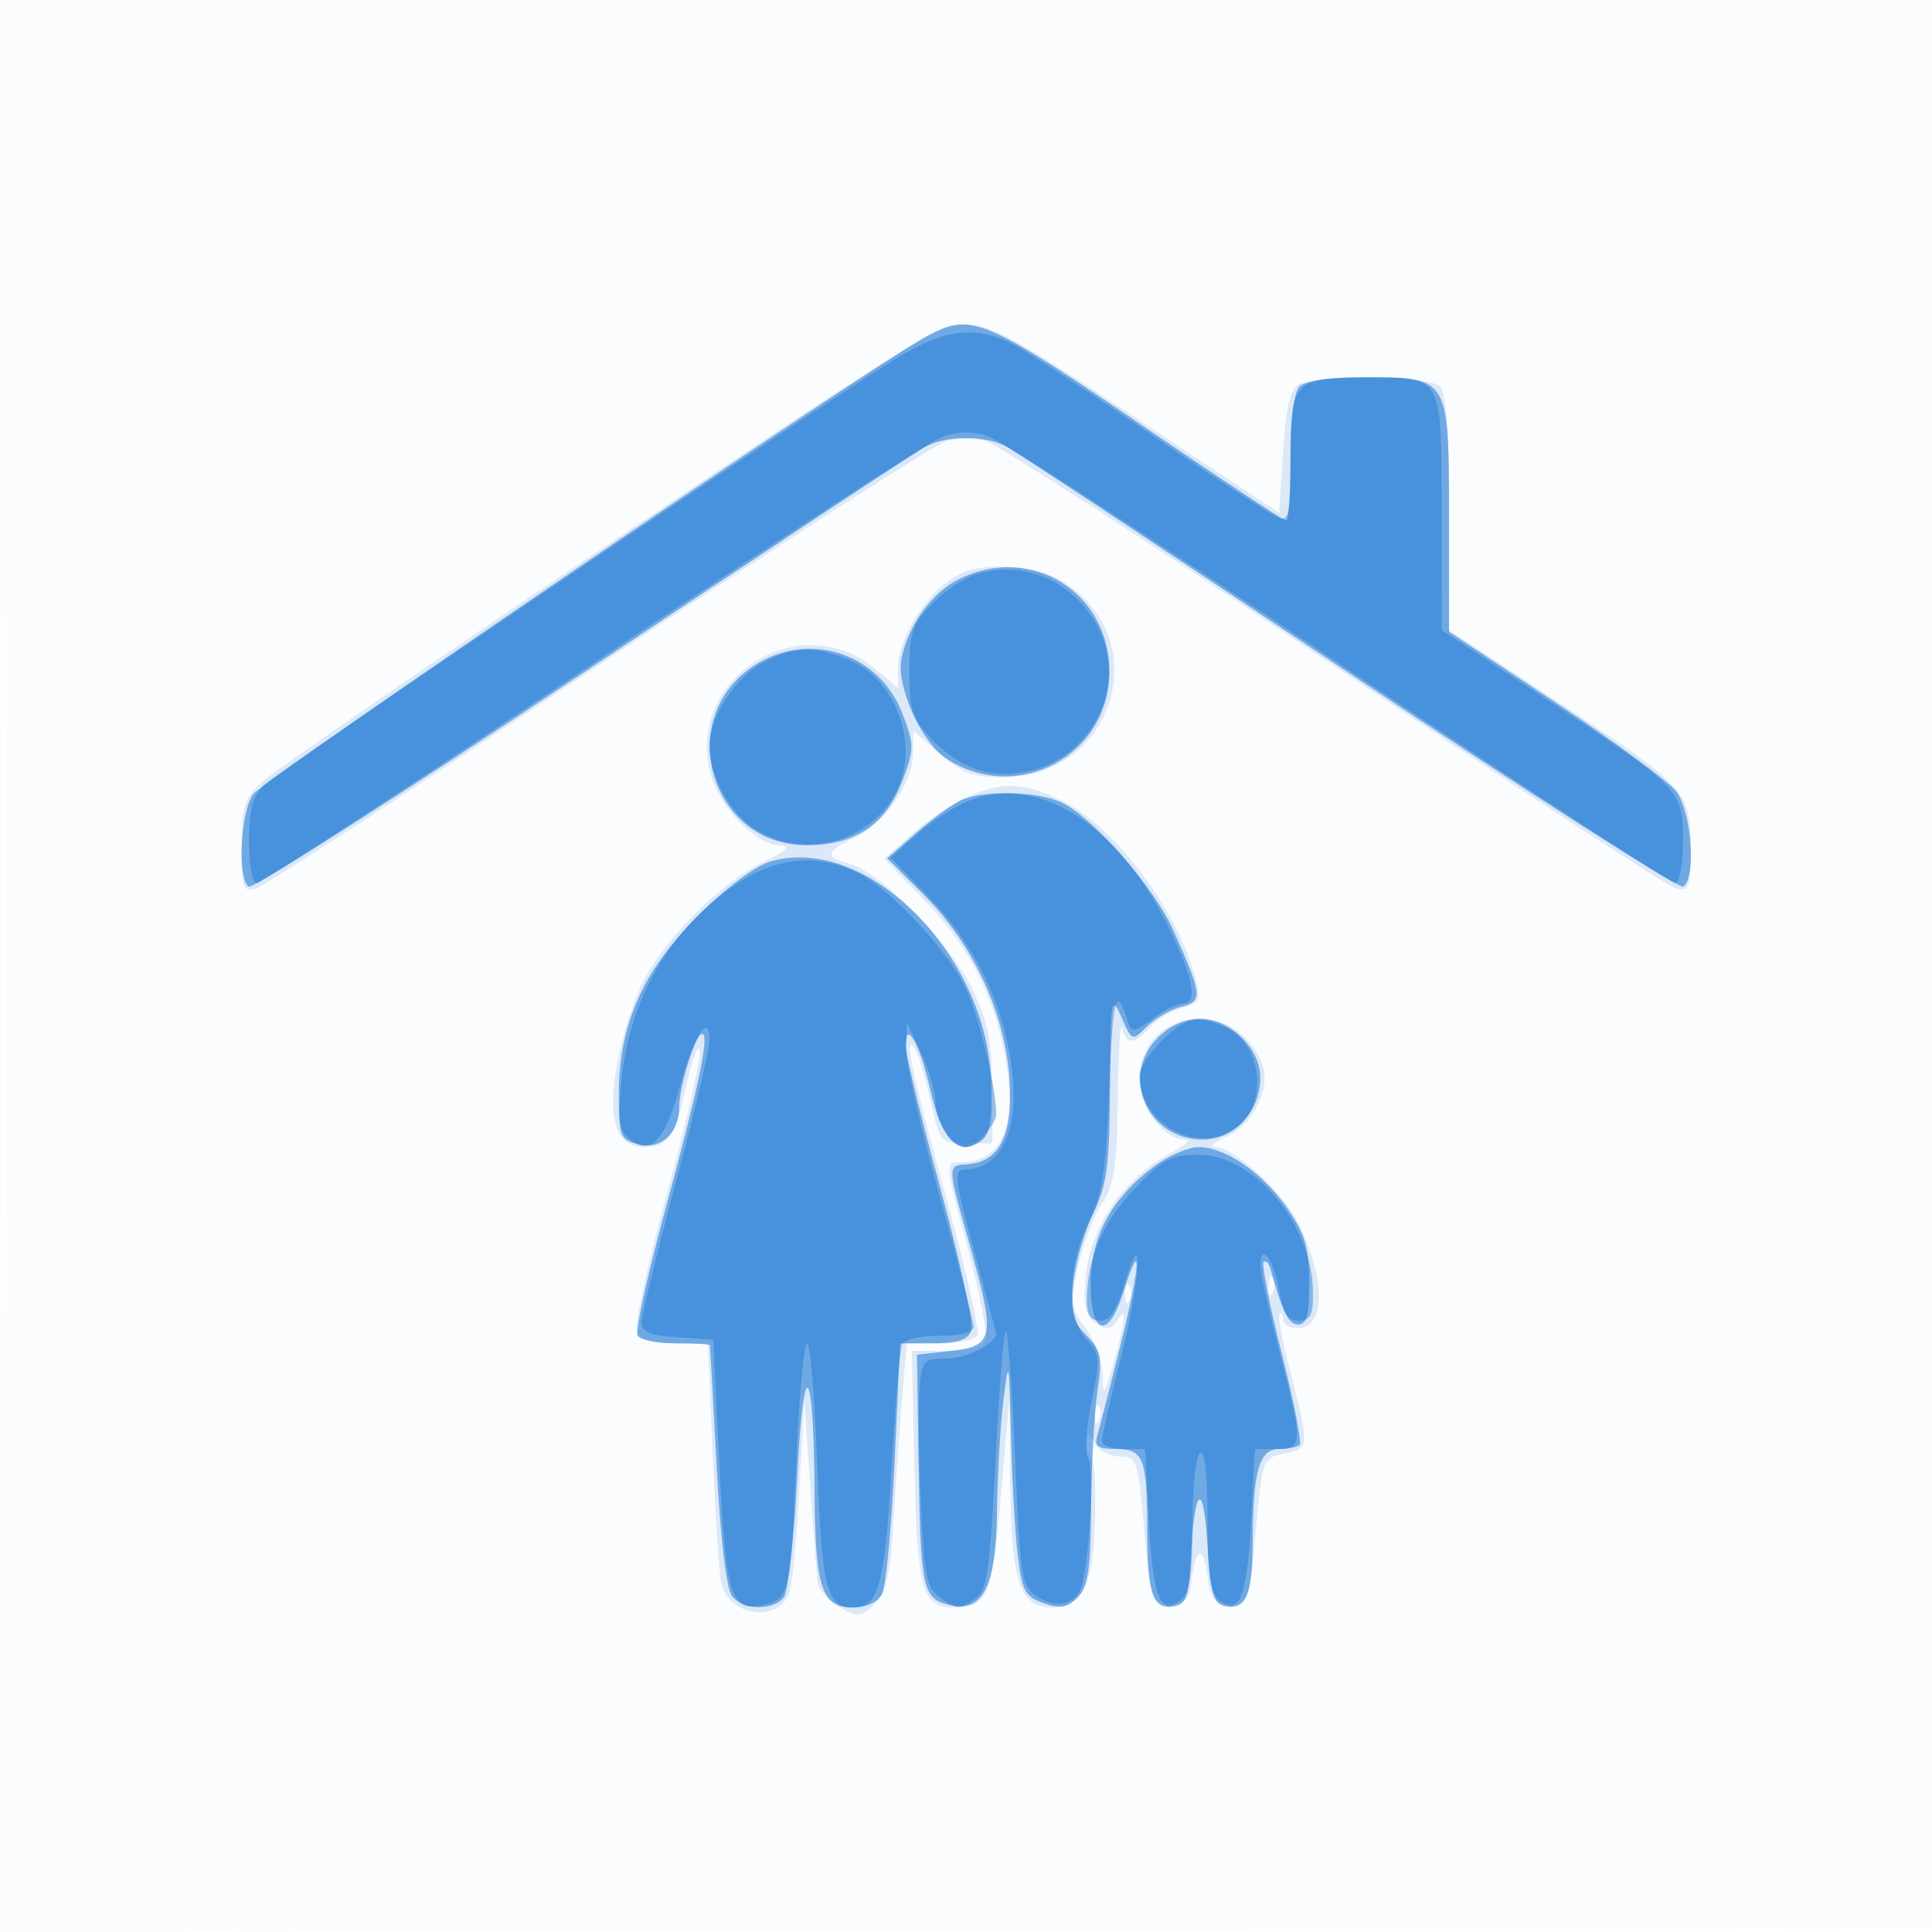
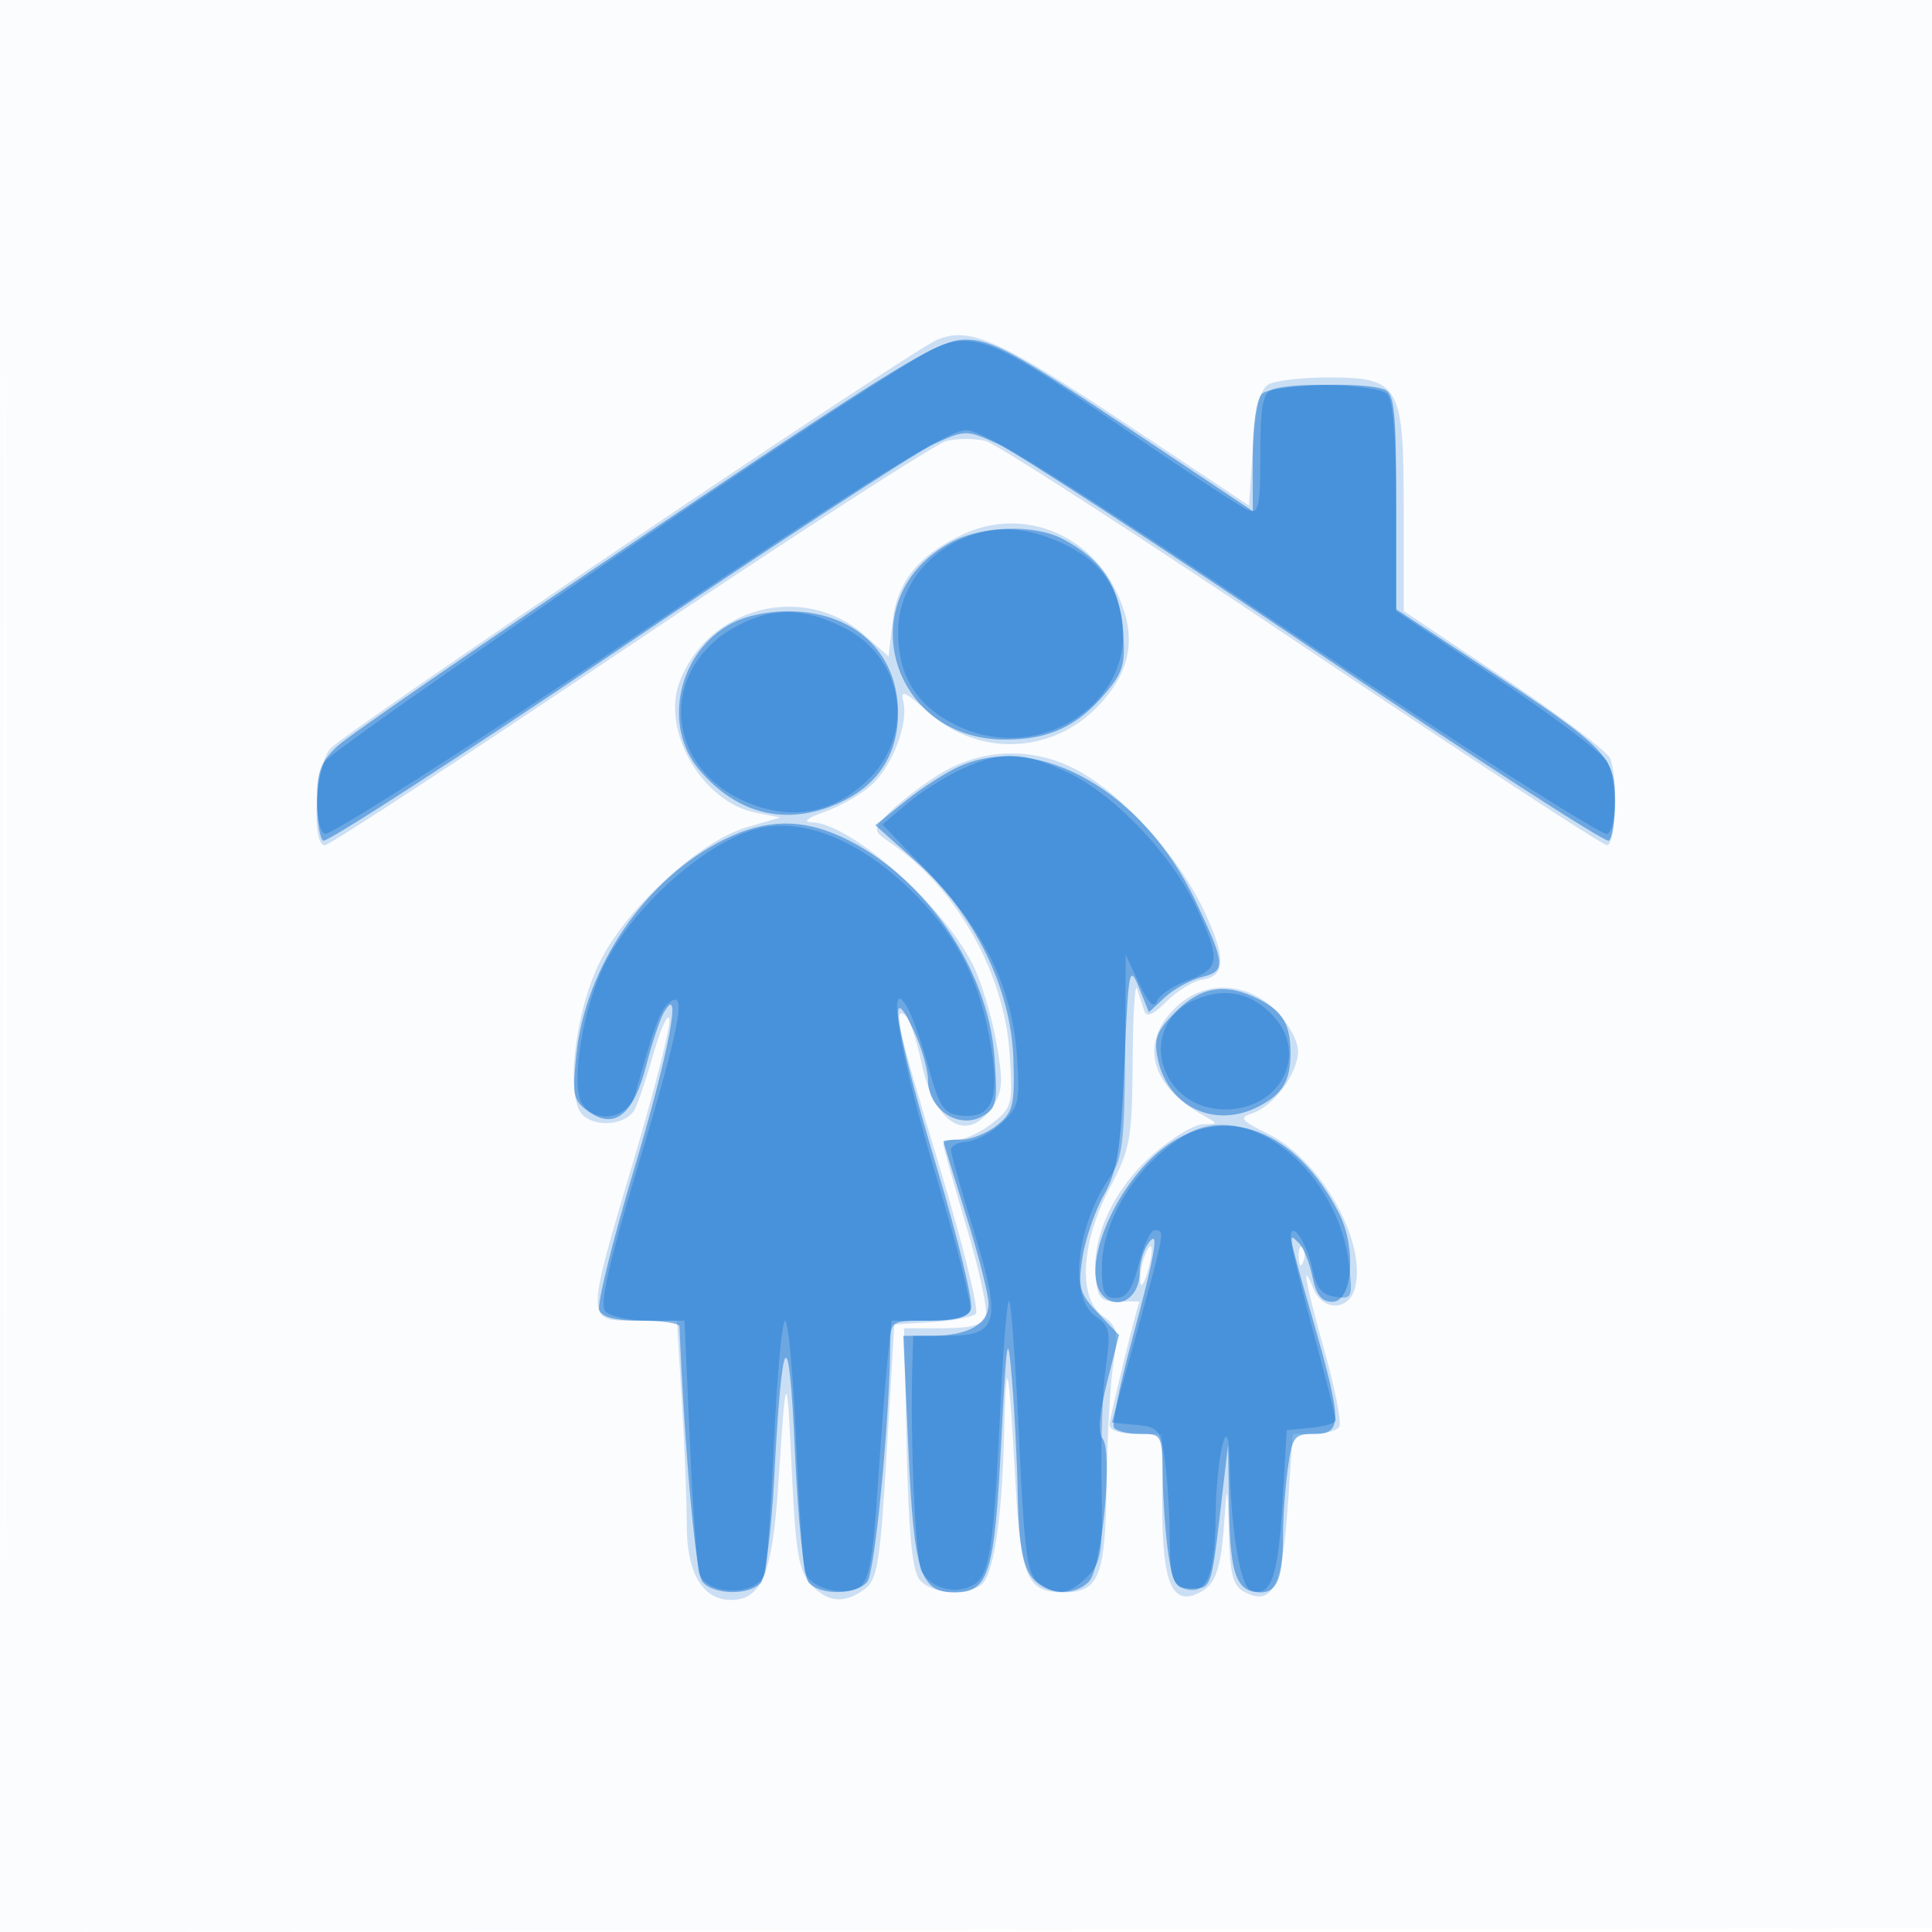
<svg xmlns="http://www.w3.org/2000/svg" width="256" height="256">
  <path fill="#1976D2" fill-opacity=".016" fill-rule="evenodd" d="M0 128.004v128.004l128.25-.254 128.25-.254.254-127.75L257.008 0H0zm.485.496c0 70.4.119 99.053.265 63.672s.146-92.98 0-128S.485 58.1.485 128.5" />
-   <path fill="#1976D2" fill-opacity=".143" fill-rule="evenodd" d="M80.724 72.015C56.951 87.974 36.263 102.187 34.75 103.6c-2.412 2.254-2.75 3.311-2.75 8.601 0 5.443.186 5.984 1.908 5.533 1.05-.274 21.493-13.585 45.429-29.579s44.678-29.372 46.092-29.727c1.414-.354 3.728-.354 5.142 0 1.414.355 22.155 13.732 46.092 29.727 23.936 15.994 44.379 29.305 45.429 29.579 1.72.45 1.908-.089 1.908-5.481 0-7.479-.465-7.979-18.465-19.852L192.041 83.5l-.021-15.55c-.014-10.737-.391-15.921-1.22-16.75-1.441-1.441-16.583-1.621-18.8-.224-1.051.663-1.65 3.346-2 8.969l-.5 8.024-18.814-12.484C134.542 44.772 131.31 43 127.91 43c-3.532 0-8.655 3.15-47.186 29.015M128 75.706c-4.333 1.584-9 8.239-9 12.833v2.639l-2.929-2.464c-10.145-8.538-25.415 1.213-21.89 13.978 1.185 4.294 6.08 9.286 9.175 9.358 1.539.036.911.647-2.226 2.167-5.645 2.736-13.284 10.404-16.045 16.107-1.194 2.466-2.679 7.217-3.3 10.555-1.373 7.384-.173 11.121 3.571 11.121 3.164 0 4.051-1.332 5.661-8.5.741-3.3 1.516-5.25 1.723-4.333.206.917-1.728 9.345-4.298 18.728s-4.41 17.746-4.089 18.583c.401 1.046 1.97 1.522 5.012 1.522h4.427l.651 14.75c.357 8.113.859 15.75 1.115 16.971.909 4.339 7.33 5.405 8.978 1.491.396-.942 1.016-7.112 1.377-13.712l.656-12 .766 11c.421 6.05.856 11.885.965 12.967.11 1.081 1.428 2.653 2.929 3.493 2.526 1.413 2.874 1.379 4.688-.467 1.581-1.607 2.075-3.928 2.555-11.993.327-5.5.84-12.812 1.141-16.25l.546-6.25h4.362c2.398 0 4.638-.448 4.976-.995s-1.391-8.309-3.843-17.25c-4.822-17.589-5.861-22.365-4.585-21.081.451.454 1.418 3.526 2.149 6.826 1.312 5.928 1.37 6 4.805 6h3.477l-.042-7.565c-.034-6.17-.549-8.601-2.794-13.19-2.974-6.078-12.165-15.331-16.246-16.355-3.216-.807-3.021-1.589.844-3.39 3.983-1.856 7.738-7.316 7.738-11.251v-2.956l3.535 3.103c2.907 2.553 4.39 3.104 8.352 3.104 14.843 0 20.358-18.392 7.809-26.044-3.051-1.86-9.335-2.479-12.696-1.25m-.152 30.07c-2.009.948-5.231 3.138-7.162 4.866l-3.509 3.141 5.186 5.359c5.903 6.099 9.281 12.567 10.77 20.622 1.747 9.448-.266 14.236-5.984 14.236-1.916 0-1.882.371 1.007 11.09 1.644 6.1 2.745 11.725 2.448 12.5-.358.932-2.109 1.41-5.162 1.41h-4.621l.339 15.349c.361 16.276 1.029 18.666 5.212 18.636 4.527-.033 5.077-1.328 6.246-14.697l1.117-12.788.133 11.527c.144 12.593 1.315 15.973 5.534 15.973 4.024 0 5.433-2.794 5.68-11.263.124-4.269-.068-8.057-.428-8.416-.36-.36-.64-1.367-.624-2.238.026-1.341.187-1.315 1.05.167.561.963 2.067 1.75 3.348 1.75 2.219 0 2.369.458 3.2 9.75.85 9.501.936 9.75 3.372 9.75 1.92 0 2.569-.58 2.799-2.5.582-4.867 1.557-5.553 2.133-1.5.49 3.449.913 4 3.068 4 2.432 0 2.524-.261 3.391-9.653.882-9.551.922-9.66 3.75-10.225 3.375-.675 3.395-.924.887-10.584-1.066-4.104-1.733-7.666-1.483-7.917s.455.071.455.712c0 .642.87 1.167 1.933 1.167 3.774 0 3.762-6.668-.026-14.153-2.013-3.978-8.449-9.824-10.885-9.886-.837-.022-.12-.65 1.594-1.395 3.334-1.452 5.767-6.296 4.693-9.344-3.286-9.324-16.309-7.792-16.309 1.918 0 3.66 3.233 7.854 6.064 7.866.79.004.086.708-1.564 1.567-6.79 3.531-11.237 10.149-11.721 17.441-.209 3.148.169 4.494 1.499 5.347 1.395.893 1.985.815 2.735-.361 1.328-2.082 1.189-.365-.443 5.5-1.266 4.55-1.399 4.704-1.481 1.71-.049-1.81-1.064-4.609-2.255-6.22-1.997-2.701-2.073-3.342-.984-8.21.65-2.904 2.072-6.63 3.159-8.28 1.644-2.494 1.998-4.854 2.1-14 .068-6.05.329-10.213.58-9.25.589 2.254 1.583 2.212 3.73-.16.95-1.051 2.864-2.195 4.252-2.544 2.152-.54 2.429-1.032 1.88-3.34-2.18-9.163-10.686-20.641-17.878-24.122-5.194-2.515-8.007-2.582-12.825-.308m40.231 64.807c.048 1.165.285 1.402.604.605.289-.722.253-1.585-.079-1.917s-.568.258-.525 1.312m-19 1c.048 1.165.285 1.402.604.605.289-.722.253-1.585-.079-1.917s-.568.258-.525 1.312m-4 16c.048 1.165.285 1.402.604.605.289-.722.253-1.585-.079-1.917s-.568.258-.525 1.312" />
-   <path fill="#1976D2" fill-opacity=".554" fill-rule="evenodd" d="M122.746 44.574c-7.271 3.945-87.874 58.771-89.213 60.683-1.691 2.413-2.102 11.273-.567 12.222.531.328 20.443-12.4 44.25-28.286 23.806-15.885 44.267-29.402 45.468-30.037 2.799-1.481 7.833-1.481 10.632 0 1.201.635 21.662 14.152 45.468 30.037s43.719 28.614 44.25 28.286c1.778-1.099 1.107-10.031-.951-12.646-1.054-1.34-8.254-6.64-16-11.778L192 83.714V68.512C192 49.955 192.027 50 180.871 50c-4.477 0-7.952.481-8.671 1.2-.741.741-1.2 4.378-1.2 9.5 0 4.565-.249 8.3-.553 8.3s-8.067-5.116-17.25-11.368c-23.08-15.714-24.462-16.307-30.451-13.058m4.375 32.136c-3.6 1.774-6.671 5.966-7.656 10.45-.79 3.595 2.553 11.15 5.903 13.346C134.748 106.651 147 100.135 147 89c0-10.538-10.393-16.963-19.879-12.29m-26.822 11.25c-11.141 6.792-6.413 24.047 6.586 24.036 6.397-.005 10.458-2.708 12.636-8.411 1.655-4.334 1.657-4.829.047-9.045-2.998-7.852-12.092-10.957-19.269-6.58m27.201 17.999c-1.1.458-3.786 2.392-5.97 4.296l-3.969 3.464 4.888 4.887c6.441 6.442 10.686 15.543 11.307 24.243.529 7.421-1.243 11.092-5.506 11.409-2.783.207-2.791-.073.302 10.928 3.378 12.012 3.162 13.179-2.552 13.814l-4.5.5.21 14c.254 16.908.537 18.273 3.974 19.136 4.546 1.141 6.296-2.263 6.425-12.497.059-4.751.443-11.339.853-14.639.699-5.637.759-5.364.99 4.5.135 5.775.539 12.966.897 15.98.573 4.824.981 5.595 3.417 6.448 2.19.767 3.127.607 4.5-.768 1.406-1.409 1.749-3.667 1.815-11.949.044-5.616.419-12.536.832-15.379.663-4.557.492-5.427-1.447-7.366-1.816-1.816-2.119-3.02-1.743-6.934.25-2.604 1.427-6.744 2.616-9.199 1.841-3.803 2.173-6.306 2.243-16.899.076-11.637.172-12.226 1.502-9.186 1.413 3.233 1.429 3.239 3.393 1.275 1.084-1.084 3.122-2.261 4.528-2.614 2.907-.729 2.829-1.494-1.031-10.127-2.544-5.688-10.3-14.624-14.643-16.869-2.973-1.538-10.141-1.782-13.331-.454m-25.414 8.192c-2.004.582-5.961 3.541-9.587 7.17C85.155 128.671 82 135.793 82 145.018c0 5.599.154 5.983 2.656 6.61 2.949.741 5.344-1.479 5.344-4.953 0-2.735 2.173-9.675 3.029-9.675 1.046 0-.443 7.062-5.056 23.978-2.252 8.26-3.815 15.468-3.475 16.02.341.551 2.618 1.002 5.061 1.002s4.469.113 4.502.25c.034.137.438 7.348.897 16.023.52 9.812 1.299 16.331 2.061 17.25 1.515 1.825 5.364 1.925 6.816.176.593-.715 1.413-8.028 1.82-16.25.822-16.585 2.182-14.958 2.287 2.736.073 12.151.971 14.815 4.998 14.815 1.824 0 3.355-.682 3.927-1.751.515-.963 1.266-8.838 1.669-17.5l.732-15.749h4.397c3.142 0 4.576-.465 5.023-1.63.344-.896-1.475-9.334-4.043-18.75s-4.664-17.998-4.657-19.07c.022-3.582 1.911-.2 3.297 5.902 1.471 6.48 3.601 8.756 6.465 6.91 1.409-.908 1.719-2.429 1.592-7.796-.401-16.987-16.457-33.13-29.256-29.415m51.369 23.304c-5.123 5.122-1.438 13.545 5.927 13.545 4.169 0 7.618-3.703 7.618-8.18 0-3.926-3.984-7.82-8-7.82-1.948 0-3.998.907-5.545 2.455m-.382 16.991c-5.724 4.223-8.518 9.307-8.547 15.554-.033 6.976 2.303 7.62 4.336 1.195 2.493-7.88 2.269-3.576-.361 6.936-1.427 5.703-2.829 11.156-3.115 12.119-.414 1.39.089 1.75 2.44 1.75 3.713 0 4.17 1.182 4.189 10.832.017 8.437.776 10.545 3.605 10.007 1.528-.291 1.929-1.385 2.139-5.848.467-9.895 1.65-11.228 2.22-2.501.443 6.795.802 8.044 2.401 8.349 2.715.517 3.587-1.532 3.605-8.464.023-9.395.86-12.375 3.473-12.375 1.215 0 2.454-.246 2.754-.546s-.77-5.754-2.379-12.12-2.69-11.81-2.403-12.098c.288-.287.697.105.91.871 1.624 5.845 2.395 7.393 3.684 7.393 1.128 0 1.472-1.323 1.457-5.613-.015-4.532-.571-6.409-2.889-9.754-3.277-4.729-8.202-8.133-11.766-8.133-1.34 0-3.929 1.101-5.753 2.446" />
-   <path fill="#1976D2" fill-opacity=".447" fill-rule="evenodd" d="M118.347 47.75c-11.93 7.436-81.502 54.405-83.402 56.305C33.49 105.51 33 107.385 33 111.5c0 3.183.443 5.5 1.052 5.5.579 0 20.564-13.059 44.411-29.021 23.846-15.961 44.748-29.505 46.447-30.098 2.208-.769 3.972-.769 6.18 0 1.699.593 22.601 14.137 46.447 30.098C201.384 103.941 221.369 117 221.948 117c.61 0 1.052-2.332 1.052-5.548 0-6.818-.144-6.966-18.457-19.046L191.041 83.5l-.021-15.715C190.997 49.571 191.239 50 181 50c-9.519 0-10 .512-10 10.642 0 7.507-.202 8.494-1.628 7.947-.895-.343-8.432-5.273-16.75-10.954S136.06 46.561 134.3 45.652c-5.091-2.628-9.25-2.081-15.953 2.098m11.115 28.304c-1.67.491-4.37 2.285-6 3.985-2.595 2.709-2.962 3.819-2.962 8.961 0 5.12.372 6.257 2.915 8.911 3.936 4.109 8.375 5.492 13.335 4.156 8.726-2.349 12.879-12.244 8.294-19.763-3.39-5.559-9.542-8.027-15.582-6.25m-28.4 11.773C97.393 89.795 94 95.051 94 98.767c0 4.078 2.794 9.137 6.19 11.207 8.53 5.201 19.815-.701 19.806-10.359-.005-5.319-3.092-10.339-7.486-12.175-4.569-1.91-7.341-1.816-11.448.387m26.438 18.666c-1.65.779-4.459 2.704-6.243 4.278l-3.243 2.863 5.096 5.286c6.015 6.24 9.715 13.769 10.905 22.187 1.188 8.404-1.205 13.766-6.185 13.861-1.485.028-1.347 1.224 1.244 10.782 1.603 5.912 2.917 10.83 2.92 10.929.043 1.299-3.89 3.321-6.46 3.321-3.111 0-3.347.24-3.679 3.75-.195 2.063-.13 8.85.145 15.084.429 9.72.776 11.535 2.441 12.75 2.374 1.731 2.73 1.743 4.897.158 1.444-1.056 1.856-3.953 2.564-18.04.464-9.23 1.074-17.011 1.354-17.292.281-.28.841 7.187 1.244 16.594.695 16.212.85 17.18 2.976 18.572 2.741 1.796 5.39.938 5.981-1.936 1.051-5.105 1.503-15.246.733-16.416-.472-.717-.28-3.995.439-7.484 1.189-5.77 1.141-6.355-.675-8.289-2.663-2.834-2.532-9.682.295-15.451 1.827-3.726 2.298-6.821 2.74-18 .492-12.411.917-13.745 2.604-8.175.301.993 1.062.805 3.039-.75 1.451-1.141 3.252-2.075 4.003-2.075 2.095 0 1.64-2.917-1.481-9.5-6.913-14.58-18.149-21.49-27.654-17.007m-29.809 10.588c-8.812 5.837-14.33 15.243-15.35 26.168-.485 5.199-.29 6.549 1.119 7.718 2.682 2.225 4.663.163 6.583-6.852 1.876-6.85 3.957-10.135 3.957-6.244 0 1.249-2.025 9.809-4.5 19.022S85 174.374 85 175.267c0 1.227 1.159 1.698 4.75 1.928l4.75.305.819 16.5c.887 17.895 1.498 19.765 6.081 18.614 3.201-.803 3.348-1.507 4.157-19.864.358-8.113.985-14.75 1.393-14.75s1.011 7.236 1.339 16.08c.609 16.364 1.245 18.92 4.711 18.92 3.413 0 4.18-2.732 5.116-18.218.507-8.405 1.125-15.844 1.372-16.532.27-.75 2.262-1.25 4.981-1.25 2.96 0 4.53-.433 4.527-1.25-.002-.687-2.022-8.45-4.488-17.25s-4.454-17.575-4.416-19.5l.07-3.5 1.893 4c1.041 2.2 1.904 5.205 1.919 6.679.025 2.586 2.263 5.821 4.026 5.821 1.291 0 4-2.971 4-4.388 0-3.656-2.44-13.554-4.184-16.972-2.664-5.222-10.114-13.079-14.272-15.052-5.319-2.524-10.529-2.033-15.853 1.493m56.232 20.842c-1.608 1.608-2.923 3.612-2.923 4.453 0 6.488 7.534 10.74 12.663 7.147 4.459-3.122 3.695-11.128-1.278-13.393-3.765-1.716-5.273-1.396-8.462 1.793m-3.535 19.533c-4.208 4.391-6.371 9.406-6.382 14.794-.004 1.979.496 2.75 1.787 2.75 1.278 0 2.188-1.363 3.171-4.75 2.596-8.943 2.252-.963-.412 9.546-1.404 5.536-2.552 10.547-2.552 11.135s1.289 1.069 2.864 1.069h2.863l.501 9.564c.528 10.104 1.569 12.68 4.23 10.471 1.176-.976 1.542-3.372 1.542-10.098 0-4.851.45-9.097 1-9.437.64-.395 1 2.782 1 8.819 0 7.283.352 9.728 1.542 10.716 2.661 2.209 3.702-.367 4.23-10.471l.501-9.564h2.863c3.554 0 3.571-.614.364-13-1.353-5.225-2.469-10.314-2.48-11.309-.036-3.228 1.787-.793 2.481 3.314.512 3.032 1.136 3.995 2.587 3.995 1.547 0 1.908-.716 1.89-3.75-.052-8.951-7.789-18.25-15.184-18.25-3.591 0-4.7.588-8.406 4.456" />
+   <path fill="#1976D2" fill-opacity=".211" fill-rule="evenodd" d="M124.167 45.024c-3.615 1.508-78.442 51.936-80.417 54.195-1.968 2.252-2.539 12.781-.693 12.781.581 0 18.765-11.906 40.409-26.458s40.518-26.751 41.943-27.109c1.425-.357 3.757-.357 5.182 0 1.425.358 20.299 12.557 41.943 27.109S212.362 112 212.943 112c1.147 0 1.469-8.762.422-11.491-.349-.91-6.649-5.679-14-10.599L186 80.965V67.482c0-16.62-.511-17.491-10.25-17.467-3.437.009-6.925.441-7.75.962-1.032.65-1.656 3.296-2 8.482l-.5 7.537L149 56.019c-16.596-11.042-20.537-12.787-24.833-10.995m3.333 25.819c-5.852 2.77-8.646 6.271-9.245 11.585l-.513 4.553-3.254-2.857c-7.965-6.994-20.67-3.746-24.447 6.249-2.44 6.458 3.024 15.89 10.015 17.288l3.323.665-4.487 1.308c-6.204 1.809-15.991 10.825-19.47 17.936-3.373 6.894-4.546 18.252-2.096 20.286 1.947 1.616 5.701 1.142 6.779-.856.445-.825 1.58-4.2 2.522-7.5s1.875-5.313 2.073-4.472c.199.84-1.903 9.151-4.669 18.468-6.492 21.863-6.498 21.504.317 21.504h5.348l.652 10.656c.359 5.86.652 13.285.652 16.5 0 6.275 2.119 9.844 5.845 9.844 4.082 0 5.515-3.487 6.285-15.3 1.023-15.691 1.135-15.786 1.8-1.543.489 10.48.917 13.016 2.485 14.75 2.213 2.444 4.433 2.654 7.144.676 1.711-1.248 2.06-3.413 2.941-18.25l1-16.833 5-.31c2.75-.17 5.363-.669 5.808-1.108s-1.693-9.105-4.75-19.258c-5.688-18.892-6.251-21.37-4.626-20.366.513.317 1.481 3.156 2.153 6.309 1.748 8.213 6.119 10.903 9.451 5.818 1.35-2.061 1.416-3.337.444-8.696-.626-3.454-2.035-8.037-3.131-10.184-4.059-7.958-16.192-18.64-21.295-18.749-1.268-.027-.583-.568 1.791-1.415 2.114-.754 4.914-2.375 6.221-3.603 2.768-2.601 4.858-8.209 4.116-11.046-.405-1.55.294-1.243 3.249 1.427 6.677 6.032 16.524 5.659 22.672-.86 4.442-4.709 5.124-9.431 2.209-15.283-3.865-7.761-12.683-10.944-20.312-7.333m-3.655 32.136c-2.473 1.638-5.332 3.901-6.352 5.029-1.816 2.007-1.804 2.085.576 3.719 8.677 5.955 15.02 17.2 15.712 27.855.441 6.786.345 7.174-2.295 9.25-1.516 1.193-3.595 2.168-4.621 2.168s-1.865.282-1.865.626 1.392 5.31 3.094 11.034 2.841 11.068 2.531 11.874c-.393 1.025-2.108 1.466-5.698 1.466h-5.137l.355 15.847c.258 11.53.729 16.297 1.727 17.5 1.484 1.787 5.759 2.172 8.046.725 1.726-1.093 2.866-8.547 3.145-20.572.249-10.724.612-9.07 1.488 6.779.709 12.851 1.522 14.721 6.398 14.721 4.69 0 5.537-2.149 5.681-14.407.072-6.101.474-13.255.894-15.898.676-4.256.518-4.977-1.38-6.307-3.314-2.321-2.941-9.67.856-16.888 2.792-5.308 3.005-6.476 3.079-16.852.043-6.131.304-10.473.579-9.648s.697 2.117.936 2.871c.319 1.002 1.127.68 2.998-1.19 1.409-1.409 3.535-2.701 4.725-2.872 3.103-.444 3.165-2.913.231-9.117-3.187-6.736-9.597-14.133-15.48-17.864-6.387-4.05-13.965-3.994-20.223.151m31.791 30.657c-4.682 4.683-3.148 10.319 3.864 14.197 1.973 1.091 1.971 1.107-.109 1.137-1.16.016-4.164 1.838-6.675 4.048-5.099 4.489-8.047 10.772-7.541 16.073.285 2.985.667 3.404 3.075 3.37 1.512-.022 2.742-.022 2.733 0-.45 1.034-3.954 15.428-3.966 16.289-.01.765 1.341 1.25 3.483 1.25h3.5v9.429c0 10.48 1.337 13.531 5.058 11.54 2.142-1.146 2.766-3.157 3.25-10.469.259-3.904.371-3.419.512 2.215.147 5.898.52 7.396 2.042 8.211 3.696 1.978 5.036-.621 5.762-11.176l.671-9.75h2.794c1.536 0 3.058-.428 3.381-.951.323-.524-.55-4.999-1.941-9.946-2.55-9.07-3.166-12.502-1.498-8.353 1.223 3.042 4.751 2.968 5.525-.116 1.55-6.177-4.523-16.924-11.519-20.386-3.626-1.794-3.909-2.154-2.135-2.717 2.835-.9 6.098-5.31 6.098-8.243 0-1.366-1.288-3.73-2.923-5.365-3.954-3.954-9.652-4.075-13.441-.287m-4.012 32.903c-.343.893-.585 2.375-.538 3.293.047.917.482.341.967-1.282.943-3.156.609-4.718-.429-2.011m20.455.044c.048 1.165.285 1.402.604.605.289-.722.253-1.585-.079-1.917s-.568.258-.525 1.312" />
+   <path fill="#1976D2" fill-opacity=".535" fill-rule="evenodd" d="M85.741 70.644C64.709 84.748 46.263 97.432 44.75 98.831c-2.258 2.088-2.75 3.394-2.75 7.297 0 2.615.374 4.985.83 5.267.457.282 17.894-10.993 38.75-25.057s39.832-26.439 42.17-27.501c4.199-1.908 4.301-1.908 8.5 0 2.338 1.062 21.314 13.438 42.17 27.501s38.293 25.339 38.75 25.057c.456-.282.83-2.69.83-5.35 0-5.836-1.104-6.949-17.782-17.932L185 80.727V66.47c0-12.077-.242-14.349-1.582-14.863-2.855-1.096-14.972-.653-16.218.593-.71.71-1.2 4.125-1.2 8.365v7.164l-17.03-11.364C134.392 46.637 131.366 45 127.961 45c-3.54 0-8.191 2.825-42.22 25.644m40.276 1.207C112.586 79.054 117.789 98 133.198 98c5.806 0 9.57-1.747 13.29-6.168 2.395-2.847 2.673-3.883 2.286-8.543-.471-5.686-2.837-9.211-7.974-11.884-3.768-1.96-10.685-1.752-14.783.446M96.299 82.96c-6.597 4.022-8.409 13.379-3.68 18.999 5.251 6.24 12.229 7.69 19.4 4.031 4.537-2.314 6.981-6.337 6.981-11.49 0-8.053-5.845-13.493-14.5-13.493-3.199 0-6.153.704-8.201 1.953m30.954 18.53c-1.786.776-5.051 2.861-7.256 4.633l-4.009 3.222 5.479 4.883c7.654 6.822 12.514 16.726 12.815 26.111.195 6.106-.031 7.029-2.143 8.744-1.298 1.054-3.436 1.917-4.75 1.917s-2.384.113-2.378.25 1.351 4.525 2.989 9.75 2.983 10.497 2.989 11.715c.014 2.745-2.71 4.285-7.577 4.285h-3.72l.687 15.207C121.113 208.47 121.937 211 126.5 211c4.496 0 5.269-2.452 6.146-19.5.763-14.828.87-15.451 1.458-8.5.349 4.125.693 11.112.765 15.527.089 5.47.627 8.736 1.688 10.25 1.768 2.525 5.601 2.922 7.721.802 1.752-1.752 3.233-17.259 1.812-18.971-.644-.776-.439-3.306.604-7.445l1.579-6.269-2.76-2.881c-2.457-2.564-2.687-3.367-2.095-7.317.366-2.441 1.642-6.183 2.836-8.317 1.819-3.252 2.261-6.06 2.736-17.379.526-12.553.66-13.268 1.907-10.188l1.342 3.312 2.13-1.988c1.172-1.093 3.382-2.298 4.912-2.678 3.189-.792 3.112-1.686-.872-10.079-6.841-14.415-20.761-22.408-31.156-17.889M96 111.219c-10.36 5.105-18.403 16.773-19.625 28.471-.579 5.532-.441 6.15 1.701 7.651 3.392 2.376 5.902.308 7.578-6.243.745-2.91 1.789-6.034 2.32-6.944 2.512-4.304.649 5.408-4.046 21.087-2.79 9.317-4.829 17.574-4.532 18.349.367.955 2.166 1.41 5.573 1.41 2.767 0 5.045.338 5.062.75.698 16.69 2.146 32.758 3.051 33.849 1.465 1.765 6.322 1.824 7.756.096.596-.718 1.379-6.906 1.74-13.75 1.062-20.153 1.969-21.312 2.757-3.523.401 9.05 1.182 16.496 1.808 17.25 1.452 1.75 6.303 1.701 7.779-.078.997-1.201 2.932-21.133 3.043-31.344.035-3.231.064-3.25 5.066-3.25 3.639 0 5.198-.432 5.631-1.562.33-.86-1.713-9.297-4.54-18.75-5.362-17.932-6.7-25.864-3.067-18.188 1.041 2.2 1.904 5.227 1.919 6.727.036 3.745 3.996 6.395 7.086 4.741 2.008-1.075 2.153-1.745 1.712-7.909-.846-11.822-9.431-24.176-20.272-29.172-5.329-2.455-10.049-2.354-15.5.332m59.806 22.821c-2.535 2.535-2.935 3.563-2.411 6.184 1.282 6.41 7.544 9.41 13.362 6.401 3.209-1.659 4.243-3.396 4.243-7.125 0-3.687-1.027-5.463-4.072-7.037-4.411-2.281-7.735-1.81-11.122 1.577m-1.378 17.877c-6.906 5.079-11.677 16.972-8.024 20.004 2.031 1.685 4.589-.142 4.611-3.293.009-1.171.452-2.803.985-3.628 1.731-2.679 1.181.788-1.968 12.406-1.626 5.999-2.722 11.286-2.435 11.75s1.844.844 3.462.844c2.905 0 2.942.07 3.015 5.75.041 3.162.378 7.775.75 10.25.594 3.953.98 4.5 3.176 4.5 2.413 0 2.538-.329 3.61-9.5l1.11-9.5.14 8.55c.143 8.708 1.009 10.95 4.233 10.95 2.127 0 2.907-1.996 2.907-7.442 0-2.353.286-6.367.636-8.918.588-4.292.851-4.64 3.5-4.64 3.733 0 3.719-1.512-.136-15-3.411-11.933-3.383-11.783-1.893-10.293.609.609 1.415 2.612 1.791 4.45.495 2.42 1.225 3.343 2.643 3.343 2.683 0 3.227-7.082.9-11.694-5.574-11.042-15.088-14.717-23.013-8.889" />
+   <path fill="#1976D2" fill-opacity=".424" fill-rule="evenodd" d="M119.325 48.75c-16.803 10.435-75.401 50.524-76.296 52.195-1.324 2.474-1.333 8.749-.013 9.565.558.345 19.221-11.554 41.473-26.441C115.397 63.389 125.668 57 128 57s12.603 6.389 43.511 27.069c22.252 14.887 40.915 26.786 41.473 26.441 1.325-.819 1.309-7.095-.024-9.585-.572-1.069-7.097-5.997-14.5-10.952L185 80.965V67.182c0-9.386-.383-14.165-1.2-14.982-1.242-1.242-12.394-1.677-15.218-.593-1.26.483-1.582 2.235-1.582 8.607 0 6.892-.22 7.916-1.585 7.392-.872-.335-7.735-4.822-15.25-9.971-21.332-14.616-21.524-14.671-30.84-8.885m8.125 22.657c-5.12 2.23-8.45 7.063-8.45 12.265 0 5.943 2.469 9.893 7.797 12.472 11.058 5.353 23.917-3.196 21.797-14.494-.874-4.657-3.292-7.609-7.977-9.736-4.829-2.193-8.933-2.351-13.167-.507M98.02 82.752c-10.639 5.345-10.282 18.591.632 23.418 5.906 2.613 11.374 1.75 16.045-2.531 6.75-6.186 5.181-16.583-3.106-20.595-5.17-2.503-9.007-2.585-13.571-.292m29.48 19.115c-2.2 1.003-5.481 3.074-7.29 4.601l-3.291 2.778 6.071 6.322c7.484 7.794 11.132 15.343 11.76 24.338.421 6.032.249 6.79-2.015 8.896-1.362 1.267-3.434 2.375-4.605 2.463s-2.13.577-2.13 1.087c0 .509 1.368 5.36 3.04 10.778 3.722 12.059 3.255 13.87-3.575 13.87H121l-.112 3.75c-.297 9.936.409 25.931 1.211 27.432 1.213 2.27 4.396 3.159 6.767 1.89 2.289-1.225 2.789-4.497 3.728-24.366.359-7.586.871-13.575 1.138-13.307.268.267.854 8.481 1.302 18.252.7 15.235 1.068 17.951 2.582 19.058 2.475 1.81 4.06 1.615 6.469-.794 1.873-1.873 2.064-3.121 1.875-12.25-.116-5.591.136-12.552.56-15.469.693-4.764.553-5.456-1.374-6.807-3.575-2.503-2.547-11.999 2.007-18.543 1.559-2.241 1.86-4.734 1.928-16l.081-13.346 1.784 3.824c1.223 2.621 1.963 3.357 2.353 2.338.314-.817 2.175-2.065 4.136-2.775 4.221-1.526 4.351-2.657 1.107-9.624-3.257-6.996-10.896-15.02-17.042-17.9-5.997-2.811-8.71-2.907-14-.496m-27.736 8.098c-6.872 2.147-15.76 10.186-19.613 17.74-2.817 5.521-4.548 15.684-3.126 18.343 1.593 2.975 6.202 2.299 7.137-1.048 2.509-8.979 3.314-11.15 4.503-12.137 2.434-2.02 1.48 2.988-4.119 21.62-3.904 12.992-5.112 18.334-4.353 19.25.579.697 3.18 1.267 5.782 1.267h4.73l.706 16.071c.388 8.839.946 16.697 1.24 17.462 1.124 2.928 7.556 2.977 8.673.066.28-.729.834-8.587 1.231-17.462S103.618 175 104.034 175c.415 0 1.062 7.088 1.436 15.75s.902 16.536 1.172 17.498c.603 2.144 5.09 3.409 7.263 2.047 1.234-.774 1.771-3.689 2.374-12.897.428-6.544 1.023-14.261 1.322-17.148l.543-5.25h4.959c3.114 0 5.143-.478 5.452-1.283.271-.706-1.768-8.78-4.531-17.942-4.742-15.722-6.705-27.252-3.793-22.275.644 1.1 1.911 4.7 2.816 8 1.401 5.11 2.014 6.045 4.135 6.301 4.263.514 5.361-2 4.097-9.38-1.443-8.427-4.279-14.078-9.956-19.836-7.24-7.343-15.314-10.572-21.559-8.62m58.636 22.487c-7.929 3.39-4.891 14.548 3.96 14.548 7.3 0 11.054-7.253 6.39-12.345-2.866-3.129-6.416-3.885-10.35-2.203m-.9 17.712c-6.517 3.596-11.5 11.307-11.5 17.796 0 3.288.35 4.04 1.881 4.04 1.395 0 2.174-1.163 3.015-4.5.623-2.475 1.576-4.5 2.118-4.5 1.371 0 1.358.072-2.364 13.5l-3.327 12 3.21.303c2.994.282 3.252.61 3.838 4.889.346 2.523.629 7.176.629 10.341 0 4.39.385 5.901 1.627 6.377 3.165 1.215 4.37-1.302 4.443-9.282.077-8.294 1.732-14.992 1.86-7.525.154 8.998 1.39 16.582 2.789 17.119 2.649 1.017 3.633-1.662 4.207-11.448l.574-9.774 3.25-.313c1.787-.173 3.25-.623 3.249-1 0-.378-1.34-5.637-2.977-11.687s-2.987-11.653-2.999-12.45c-.041-2.606 2.141.515 2.871 4.107.508 2.498 1.275 3.428 3.033 3.681 2.234.321 2.327.11 1.843-4.189-1.389-12.317-13.135-21.973-21.27-17.485" />
</svg>
